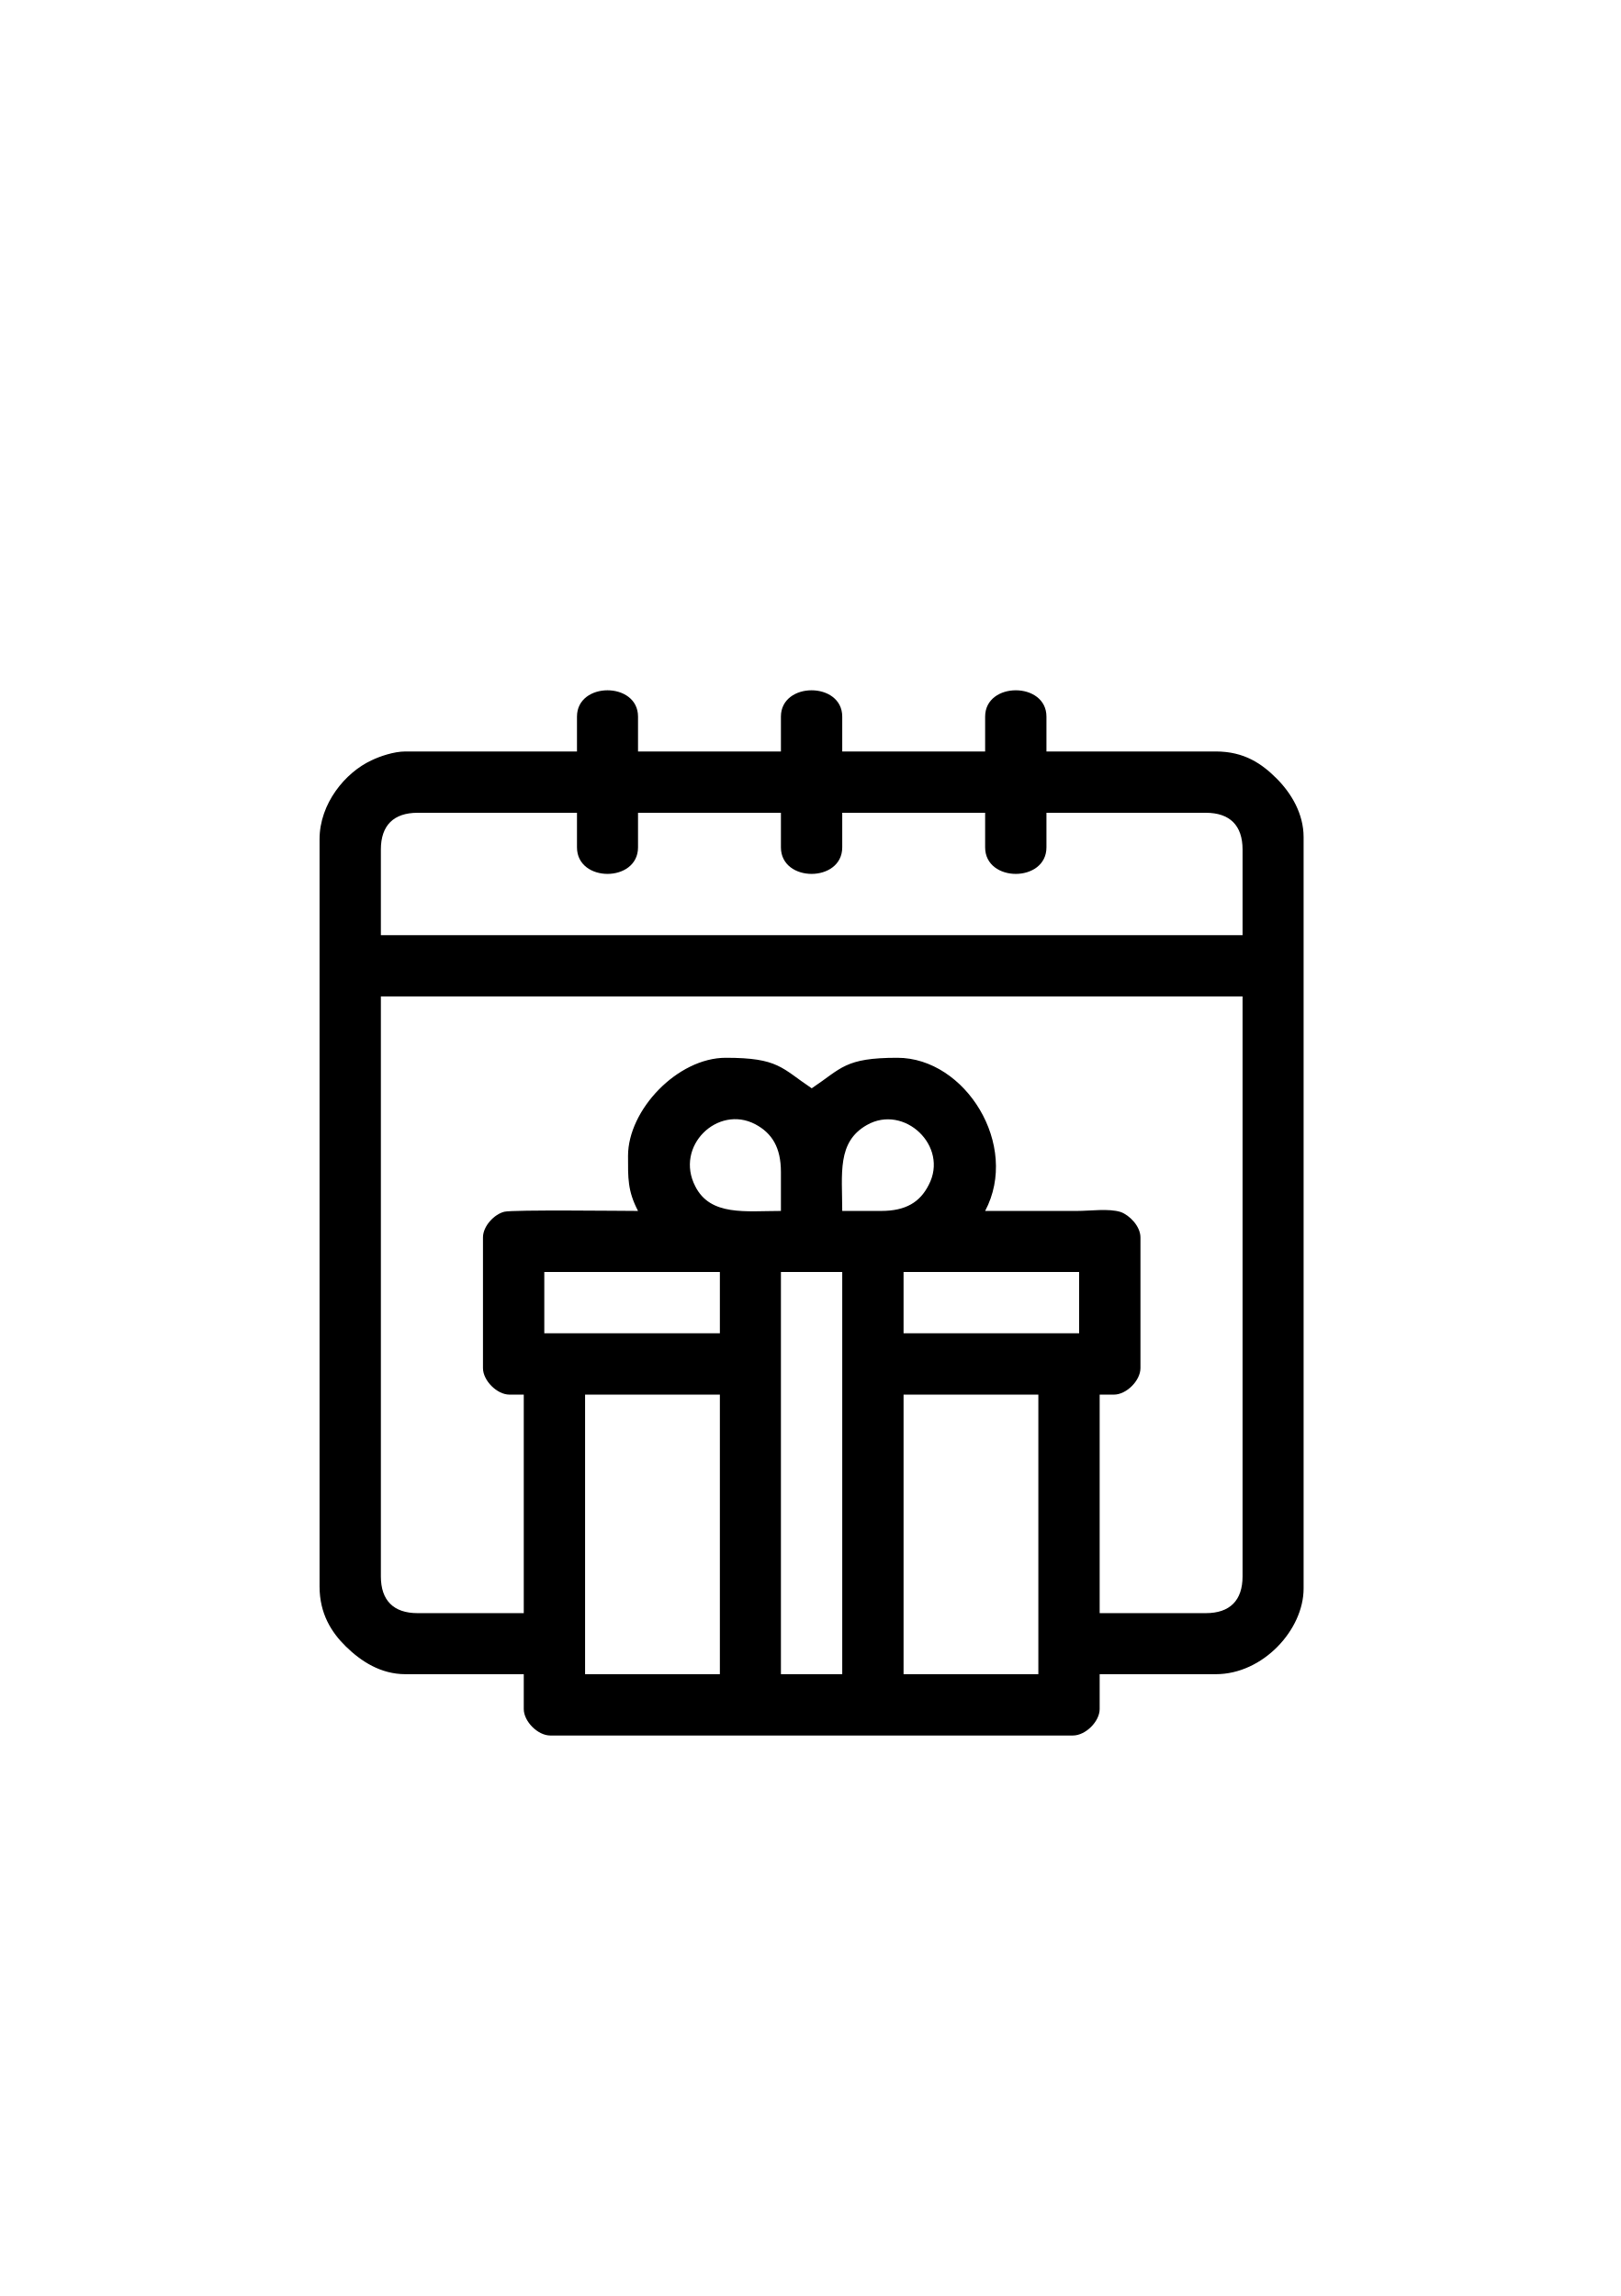
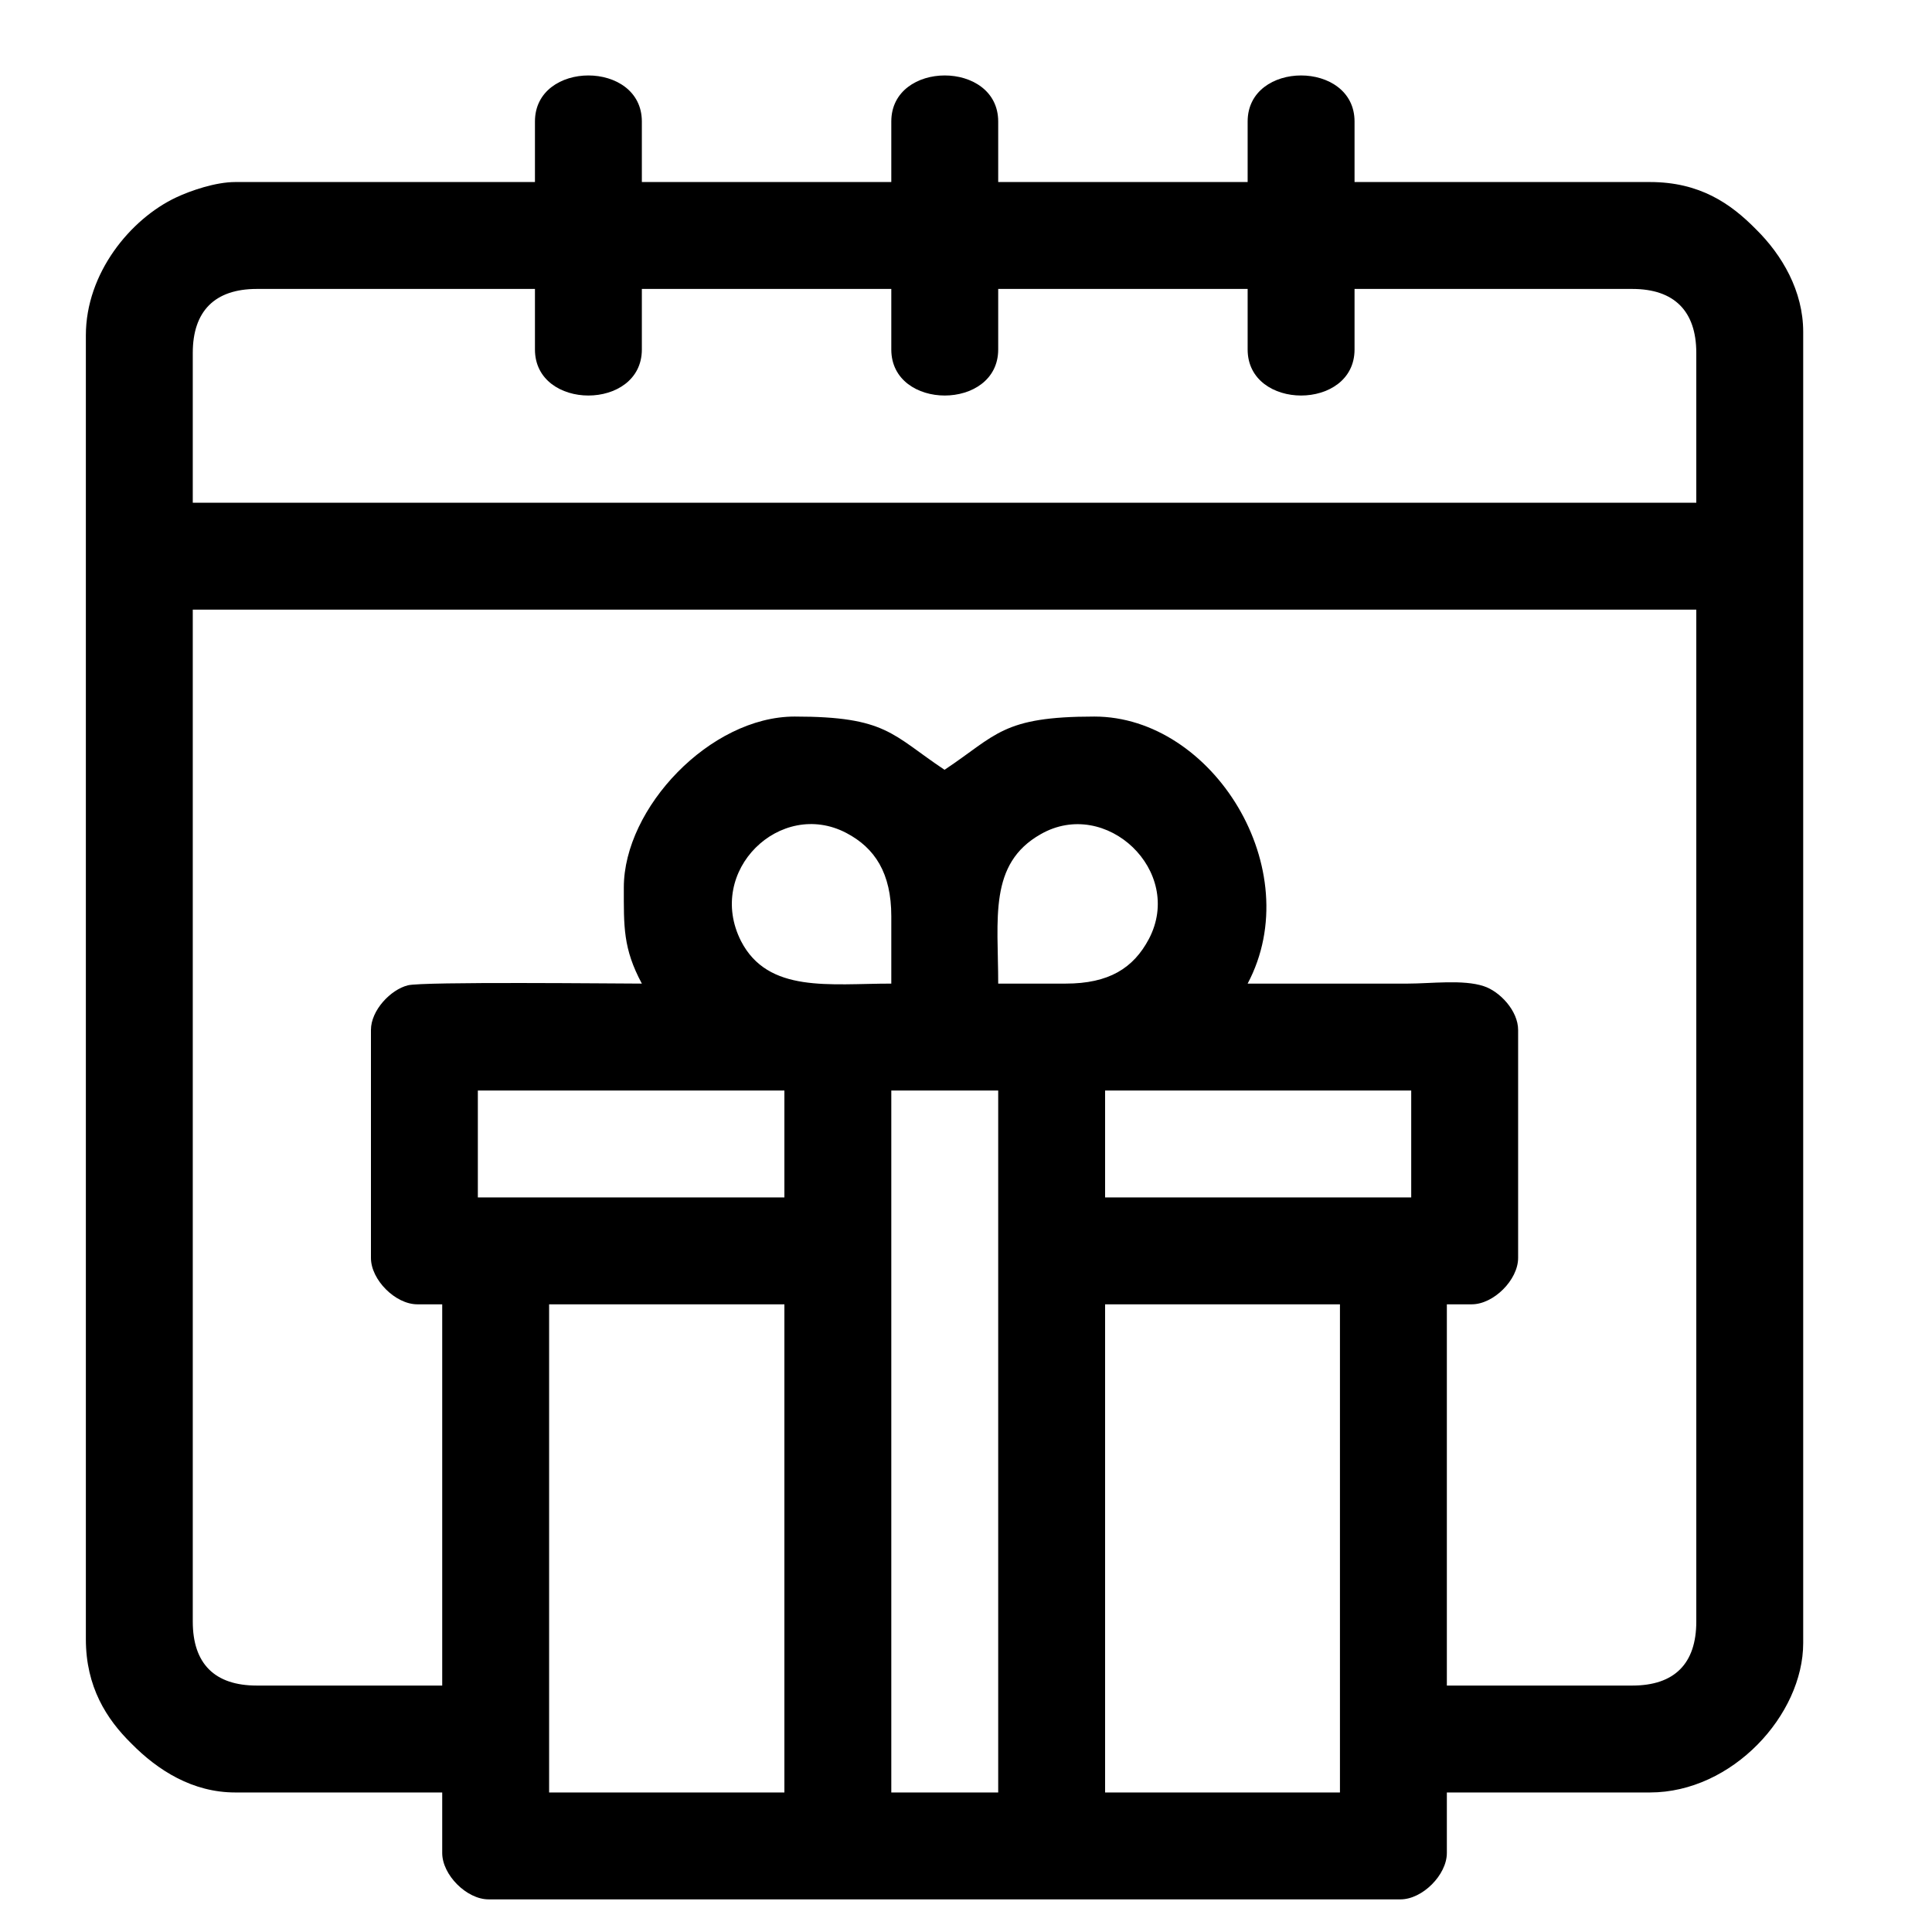
- <svg xmlns="http://www.w3.org/2000/svg" xml:space="preserve" width="60px" height="85px" version="1.1" style="shape-rendering:geometricPrecision; text-rendering:geometricPrecision; image-rendering:optimizeQuality; fill-rule:evenodd; clip-rule:evenodd" viewBox="0 0 60 84.86">
+ <svg xmlns="http://www.w3.org/2000/svg" xml:space="preserve" width="45px" height="45px" version="1.1" style="shape-rendering:geometricPrecision; text-rendering:geometricPrecision; image-rendering:optimizeQuality; fill-rule:evenodd; clip-rule:evenodd" viewBox="0 0 45 45">
  <defs>
    <style type="text/css">
   
    .fil0 {fill:black}
   
  </style>
  </defs>
-   <g id="Layer_x0020_1">
-     <path class="fil0" d="M33.45 51.56l4.99 0 0 10.35 -4.99 0 0 -10.35zm-4.54 -4.54l2.27 0 0 14.89 -2.27 0 0 -14.89zm-7.25 4.54l4.99 0 0 10.35 -4.99 0 0 -10.35zm11.79 -4.54l6.5 0 0 2.27 -6.5 0 0 -2.27zm-13.3 0l6.5 0 0 2.27 -6.5 0 0 -2.27zm12.47 -2.26l-1.44 0c0,-1.38 -0.2,-2.55 0.91,-3.18 1.38,-0.79 3.05,0.78 2.29,2.22 -0.32,0.63 -0.84,0.96 -1.76,0.96zm-3.71 -1.44l0 1.44c-1.3,0 -2.61,0.2 -3.17,-0.91 -0.77,-1.49 0.83,-3.03 2.22,-2.3 0.62,0.33 0.95,0.86 0.95,1.77zm-5.66 -0.6c0,0.82 -0.02,1.29 0.37,2.04 -0.52,0 -4.64,-0.05 -4.95,0.03 -0.37,0.09 -0.79,0.53 -0.79,0.95l0 4.84c0,0.46 0.52,0.98 0.98,0.98l0.53 0 0 8.09 -3.93 0c-0.89,0 -1.36,-0.47 -1.36,-1.36l0 -21.47 31.9 0 0 21.47c0,0.89 -0.47,1.36 -1.36,1.36l-3.93 0 0 -8.09 0.53 0c0.46,0 0.98,-0.52 0.98,-0.98l0 -4.84c0,-0.41 -0.4,-0.82 -0.73,-0.94 -0.44,-0.14 -1.12,-0.04 -1.62,-0.04 -1.13,0 -2.26,0 -3.4,0 1.29,-2.43 -0.73,-5.67 -3.25,-5.67 -1.95,0 -2.06,0.39 -3.17,1.13 -1.12,-0.75 -1.23,-1.13 -3.18,-1.13 -1.79,0 -3.62,1.93 -3.62,3.63zm-9.15 -11.34c0,-0.89 0.47,-1.36 1.36,-1.36l5.9 0 0 1.28c0,1.31 2.26,1.31 2.26,0l0 -1.28 5.29 0 0 1.28c0,1.31 2.27,1.31 2.27,0l0 -1.28 5.29 0 0 1.28c0,1.31 2.27,1.31 2.27,0l0 -1.28 5.9 0c0.89,0 1.36,0.47 1.36,1.36l0 3.17 -31.9 0 0 -3.17zm7.26 -4.92l0 1.29 -6.35 0c-0.43,0 -0.95,0.18 -1.26,0.33 -0.97,0.45 -1.92,1.6 -1.92,2.92l0 27.66c0,1.01 0.44,1.7 0.97,2.22 0.57,0.56 1.3,1.03 2.21,1.03l4.38 0 0 1.29c0,0.46 0.52,0.98 0.98,0.98l19.35 0c0.47,0 0.99,-0.52 0.99,-0.98l0 -1.29 4.3 0c1.75,0 3.25,-1.65 3.25,-3.17l0 -27.82c0,-0.86 -0.45,-1.62 -1,-2.17 -0.54,-0.54 -1.19,-1 -2.25,-1l-6.27 0 0 -1.29c0,-1.3 -2.27,-1.3 -2.27,0l0 1.29 -5.29 0 0 -1.29c0,-1.3 -2.27,-1.3 -2.27,0l0 1.29 -5.29 0 0 -1.29c0,-1.3 -2.26,-1.3 -2.26,0z" />
+   <g id="Camada_x0020_1">
+     <path class="fil0" d="M25.74 30.38l5.47 0 0 11.37 -5.47 0 0 -11.37zm-4.98 -4.98l2.49 0 0 16.35 -2.49 0 0 -16.35zm-7.97 4.98l5.48 0 0 11.37 -5.48 0 0 -11.37zm12.95 -4.98l7.13 0 0 2.49 -7.13 0 0 -2.49zm-14.61 0l7.14 0 0 2.49 -7.14 0 0 -2.49zm13.69 -2.49l-1.57 0c0,-1.51 -0.23,-2.79 0.99,-3.48 1.52,-0.87 3.35,0.86 2.52,2.44 -0.36,0.68 -0.93,1.04 -1.94,1.04zm-4.06 -1.57l0 1.57c-1.44,0 -2.87,0.23 -3.5,-0.99 -0.83,-1.64 0.92,-3.32 2.45,-2.52 0.67,0.35 1.05,0.94 1.05,1.94zm-6.23 -0.67c0,0.91 -0.02,1.42 0.42,2.24 -0.58,0 -5.11,-0.05 -5.45,0.04 -0.4,0.1 -0.86,0.58 -0.86,1.04l0 5.31c0,0.51 0.57,1.08 1.08,1.08l0.58 0 0 8.88 -4.32 0c-0.98,0 -1.49,-0.51 -1.49,-1.49l0 -23.57 35.02 0 0 23.57c0,0.98 -0.51,1.49 -1.49,1.49l-4.32 0 0 -8.88 0.58 0c0.51,0 1.08,-0.57 1.08,-1.08l0 -5.31c0,-0.45 -0.43,-0.9 -0.8,-1.02 -0.48,-0.16 -1.23,-0.06 -1.77,-0.06 -1.24,0 -2.49,0 -3.73,0 1.41,-2.66 -0.81,-6.22 -3.57,-6.22 -2.15,0 -2.27,0.43 -3.49,1.24 -1.23,-0.82 -1.35,-1.24 -3.49,-1.24 -1.97,0 -3.98,2.13 -3.98,3.98zm-10.04 -12.45c0,-0.97 0.51,-1.49 1.49,-1.49l6.48 0 0 1.41c0,1.43 2.49,1.43 2.49,0l0 -1.41 5.81 0 0 1.41c0,1.43 2.49,1.43 2.49,0l0 -1.41 5.81 0 0 1.41c0,1.43 2.49,1.43 2.49,0l0 -1.41 6.47 0c0.98,0 1.49,0.52 1.49,1.49l0 3.49 -35.02 0 0 -3.49zm7.97 -5.39l0 1.41 -6.98 0c-0.46,0 -1.04,0.2 -1.38,0.36 -1.06,0.5 -2.1,1.76 -2.1,3.21l0 30.37c0,1.11 0.48,1.86 1.06,2.43 0.62,0.63 1.43,1.14 2.42,1.14l4.82 0 0 1.41c0,0.51 0.57,1.08 1.08,1.08l21.24 0c0.51,0 1.08,-0.57 1.08,-1.08l0 -1.41 4.73 0c1.92,0 3.57,-1.81 3.57,-3.48l0 -30.54c0,-0.95 -0.49,-1.79 -1.1,-2.39 -0.59,-0.6 -1.31,-1.1 -2.47,-1.1l-6.88 0 0 -1.41c0,-1.43 -2.49,-1.43 -2.49,0l0 1.41 -5.81 0 0 -1.41c0,-1.43 -2.49,-1.43 -2.49,0l0 1.41 -5.81 0 0 -1.41c0,-1.43 -2.49,-1.43 -2.49,0z" />
  </g>
</svg>
